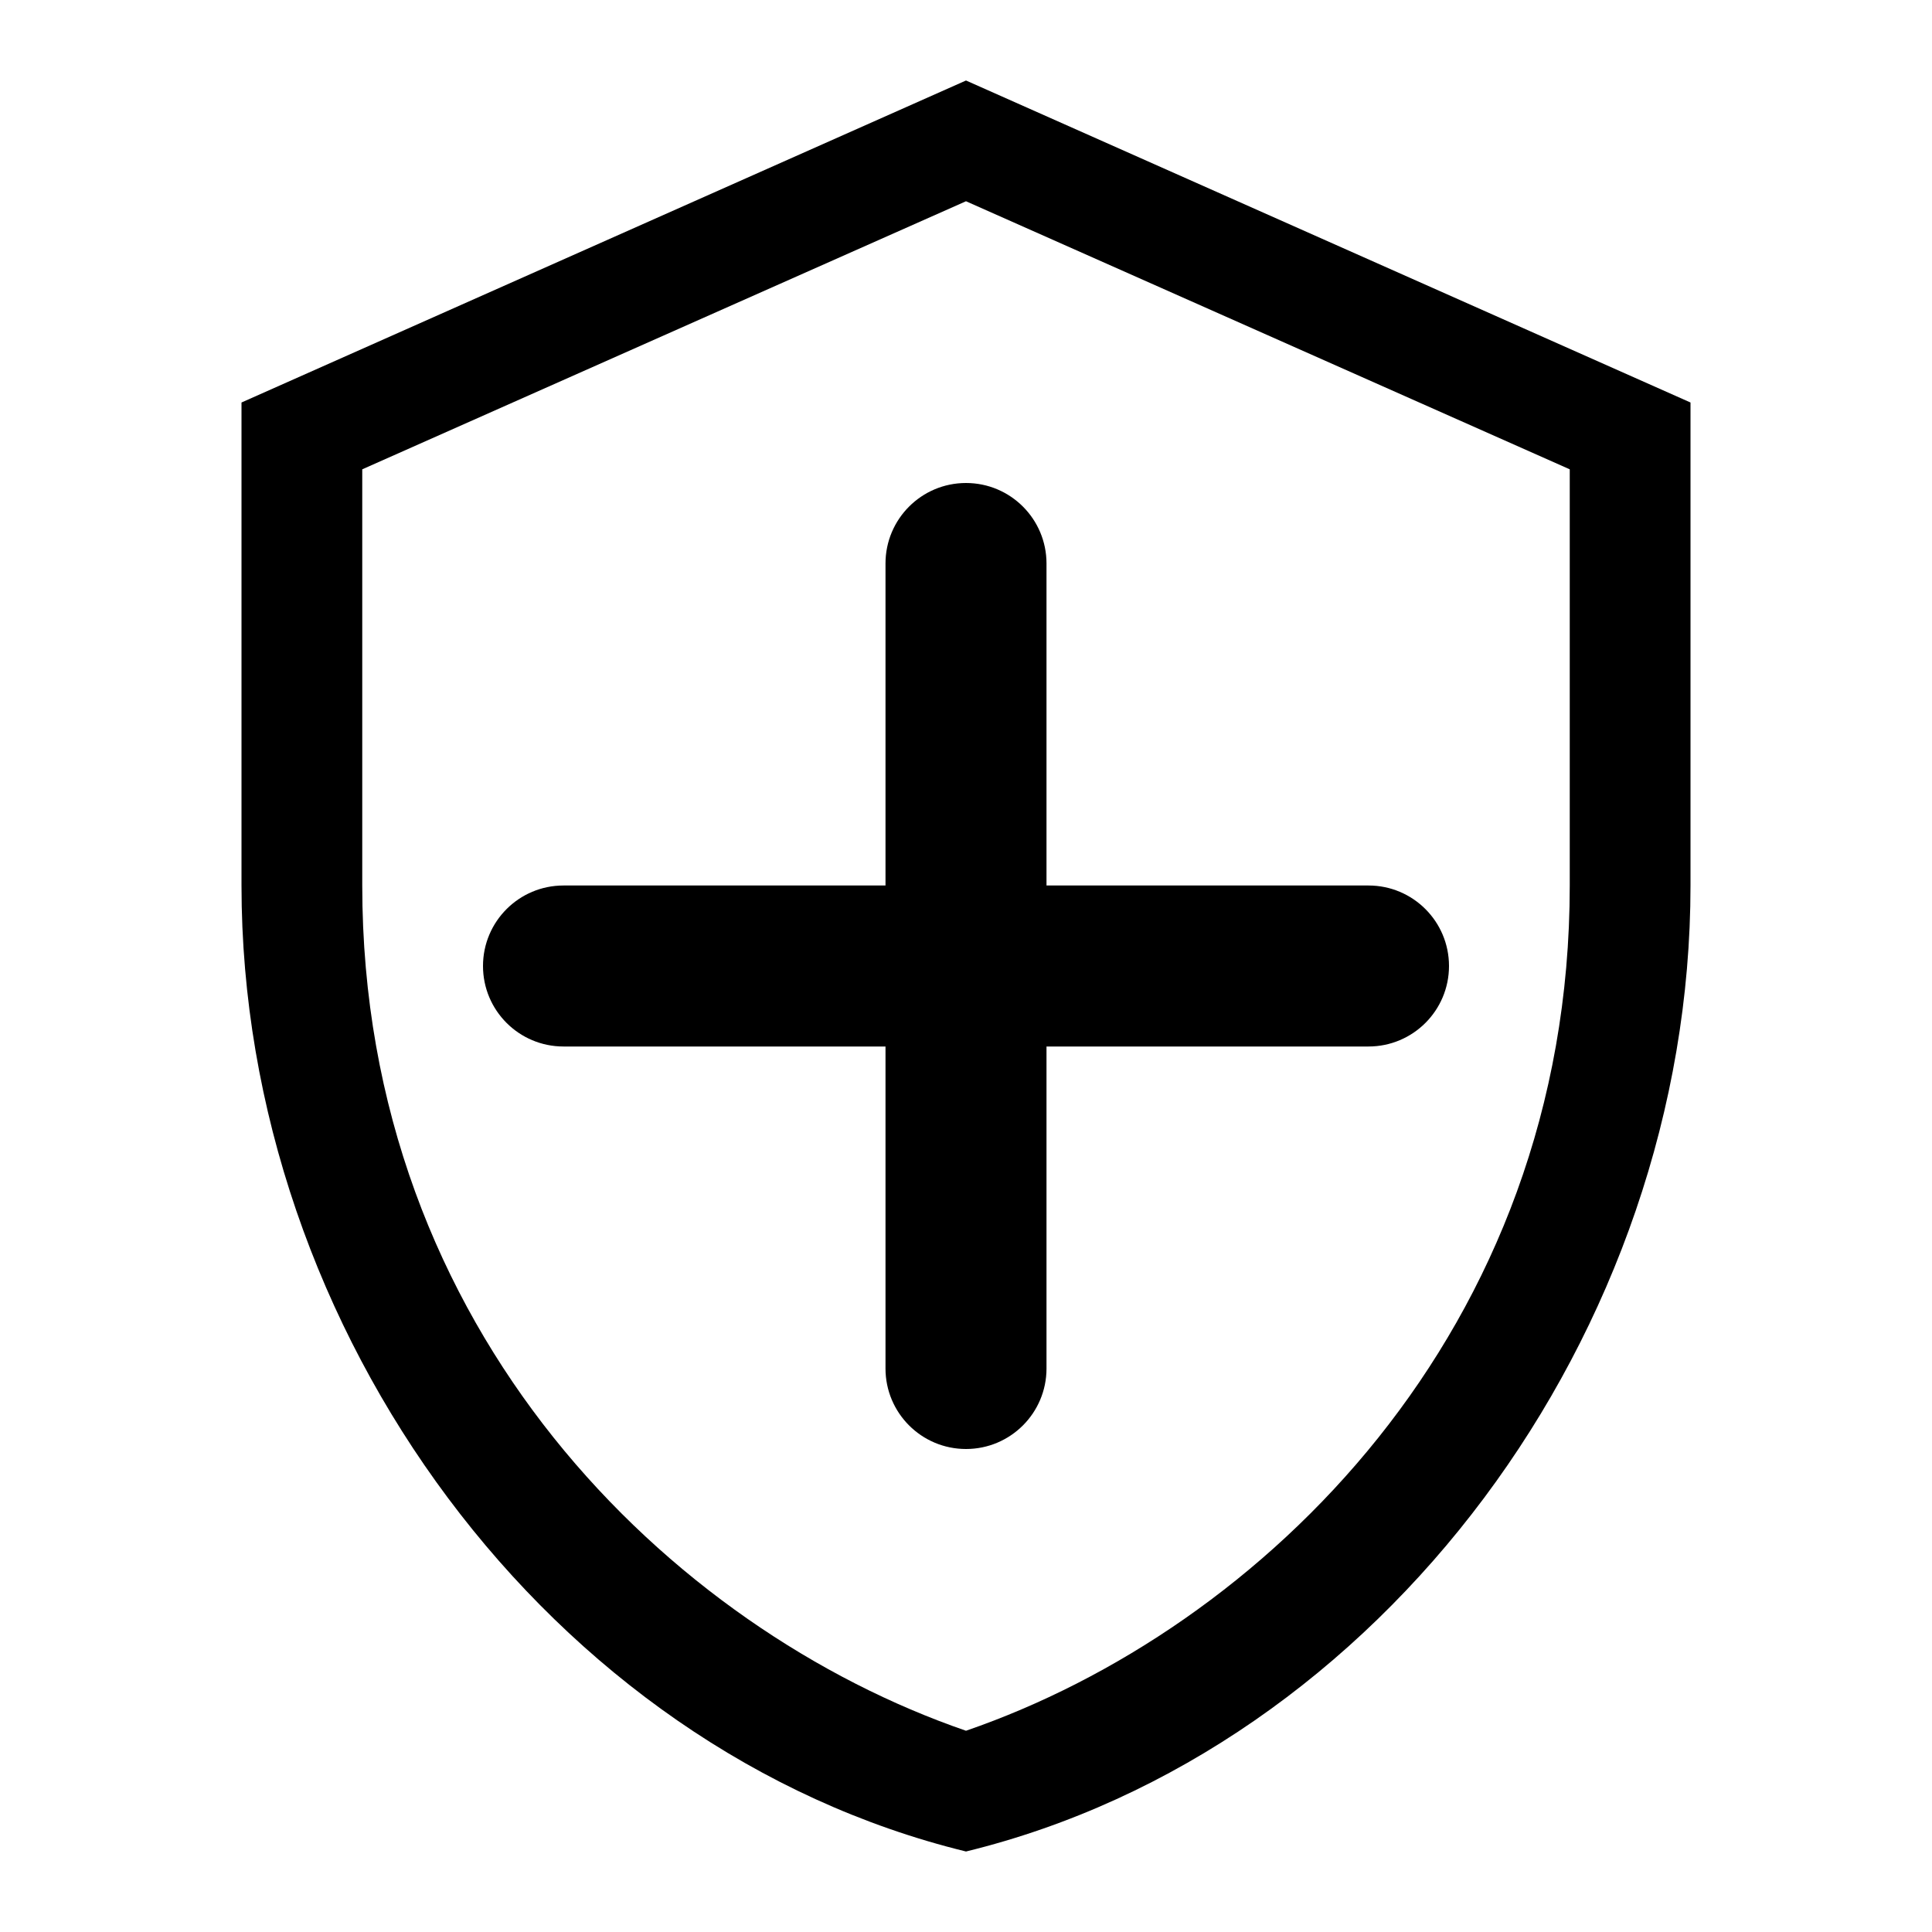
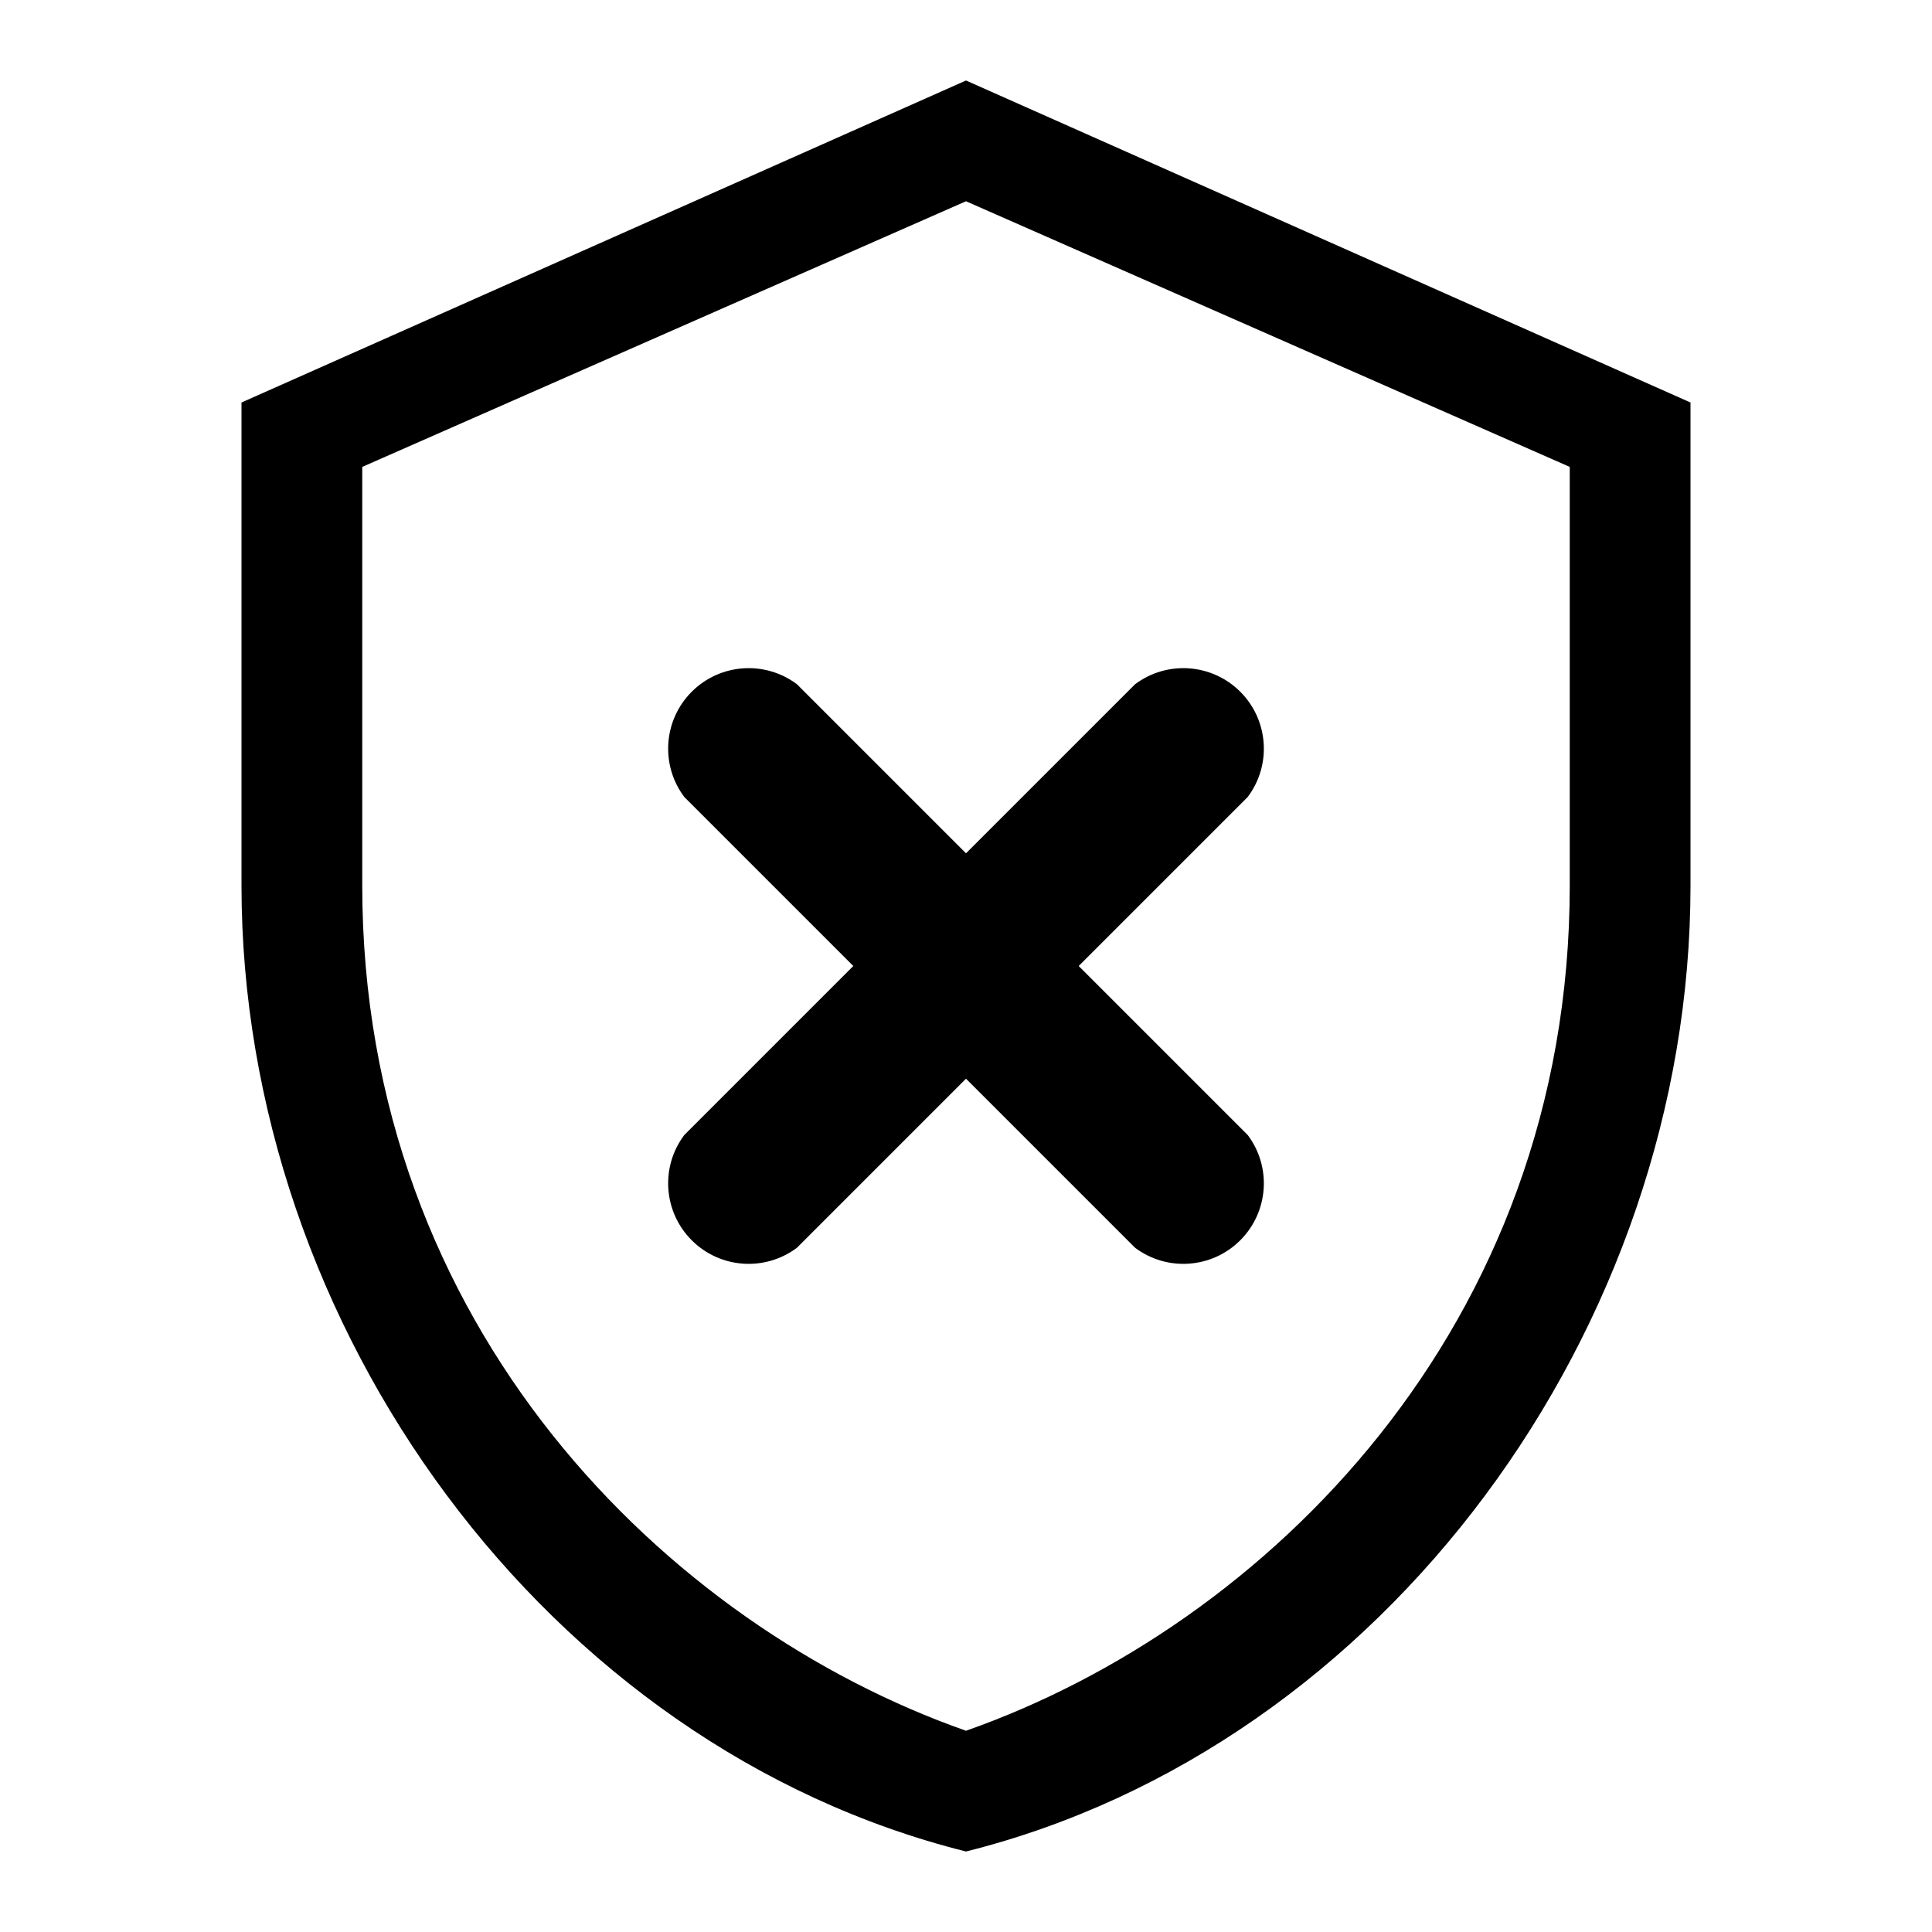
<svg xmlns="http://www.w3.org/2000/svg" fill="#000" stroke-width="0" viewBox="0 0 24 24" height="32" width="32">
-   <path d="M12 1 3 5v6c0 5.55 3.84 10.74 9 12 5.16-1.26 9-6.45 9-12V5zm0 1.5 7.5 3.33V11c0 5.55-3.84 9.24-7.5 10.5-3.66-1.26-7.5-4.95-7.5-10.5V5.83zM17 13h-4v4a1 1 0 0 1-2 0v-4H7a1 1 0 0 1 0-2h4V7a1 1 0 0 1 2 0v4h4a1 1 0 0 1 0 2" />
+   <path d="M12 1 3 5v6c0 5.5 3.8 10.7 9 12 5.2-1.3 9-6.5 9-12V5zm0 1.5 7.5 3.3V11c0 5.5-3.8 9.2-7.5 10.5-3.7-1.3-7.5-5-7.5-10.5V5.8zm2.1 13L12 13.4l-2.1 2.1a1 1 45 0 1-1.4-1.4l2.1-2.1-2.1-2.1a1 1 45 0 1 1.4-1.4l2.1 2.1 2.1-2.1a1 1 45 0 1 1.4 1.4L13.4 12l2.1 2.1a1 1 45 0 1-1.4 1.4" />
</svg>
